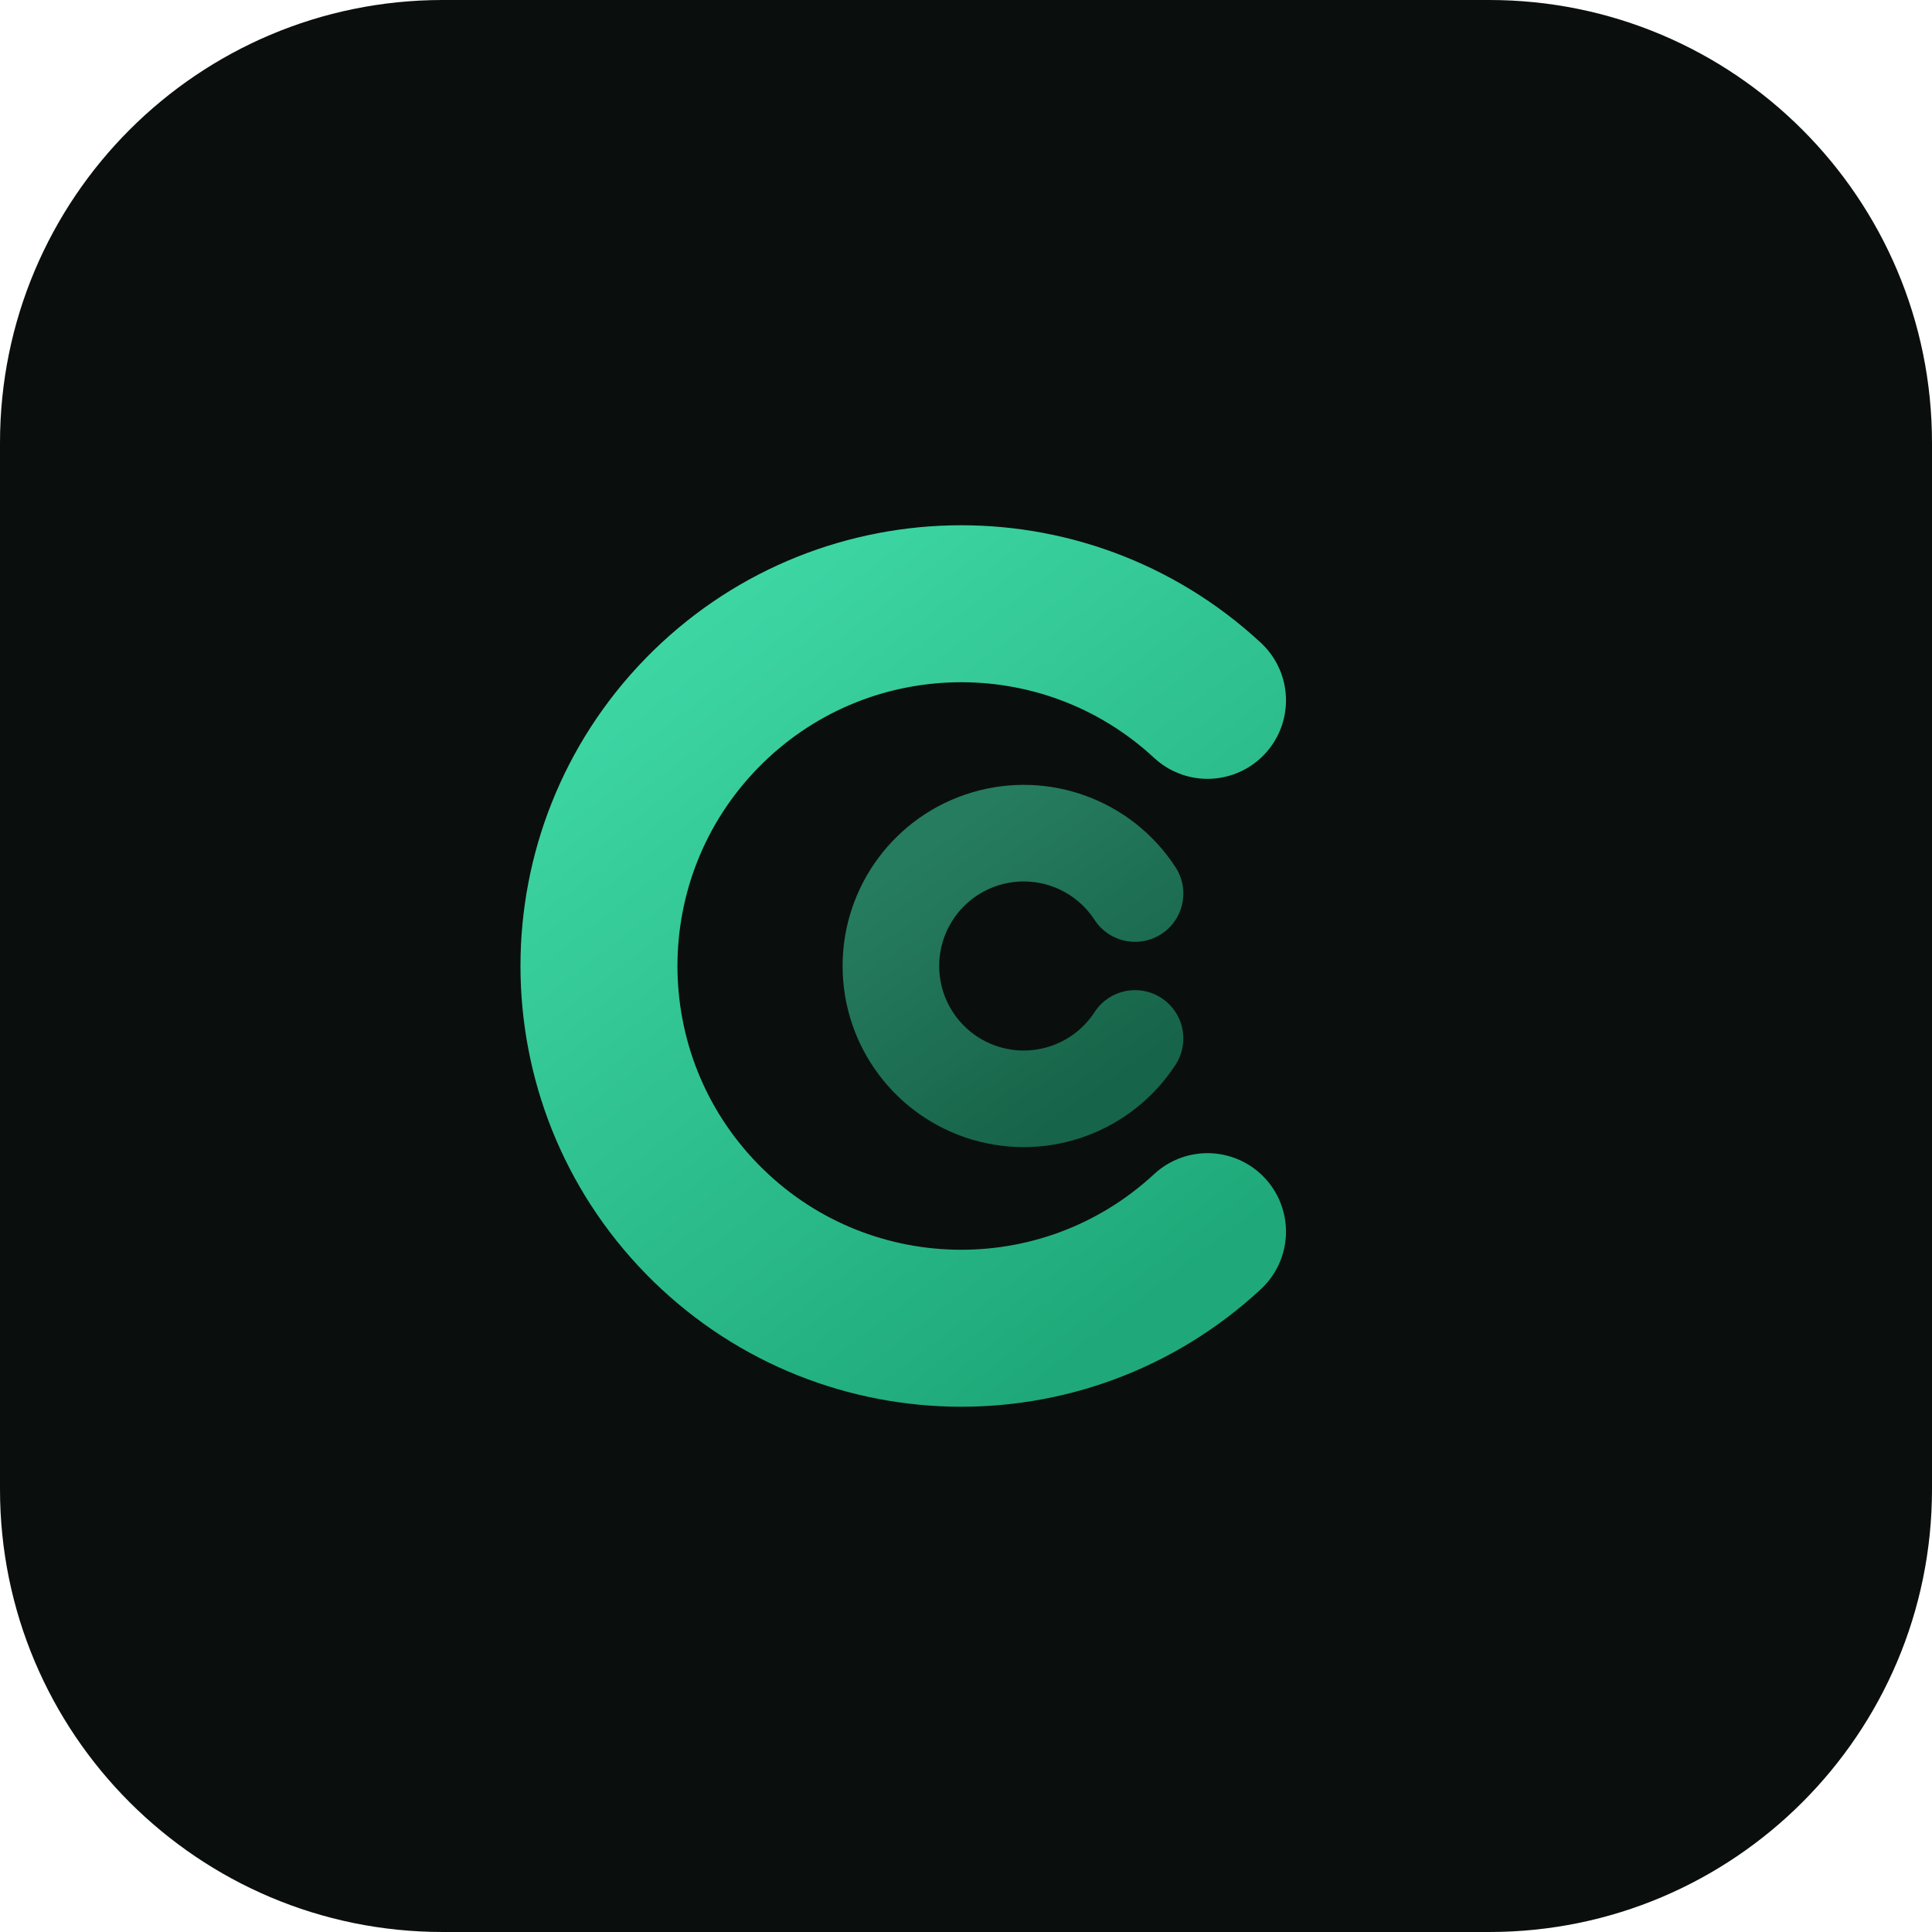
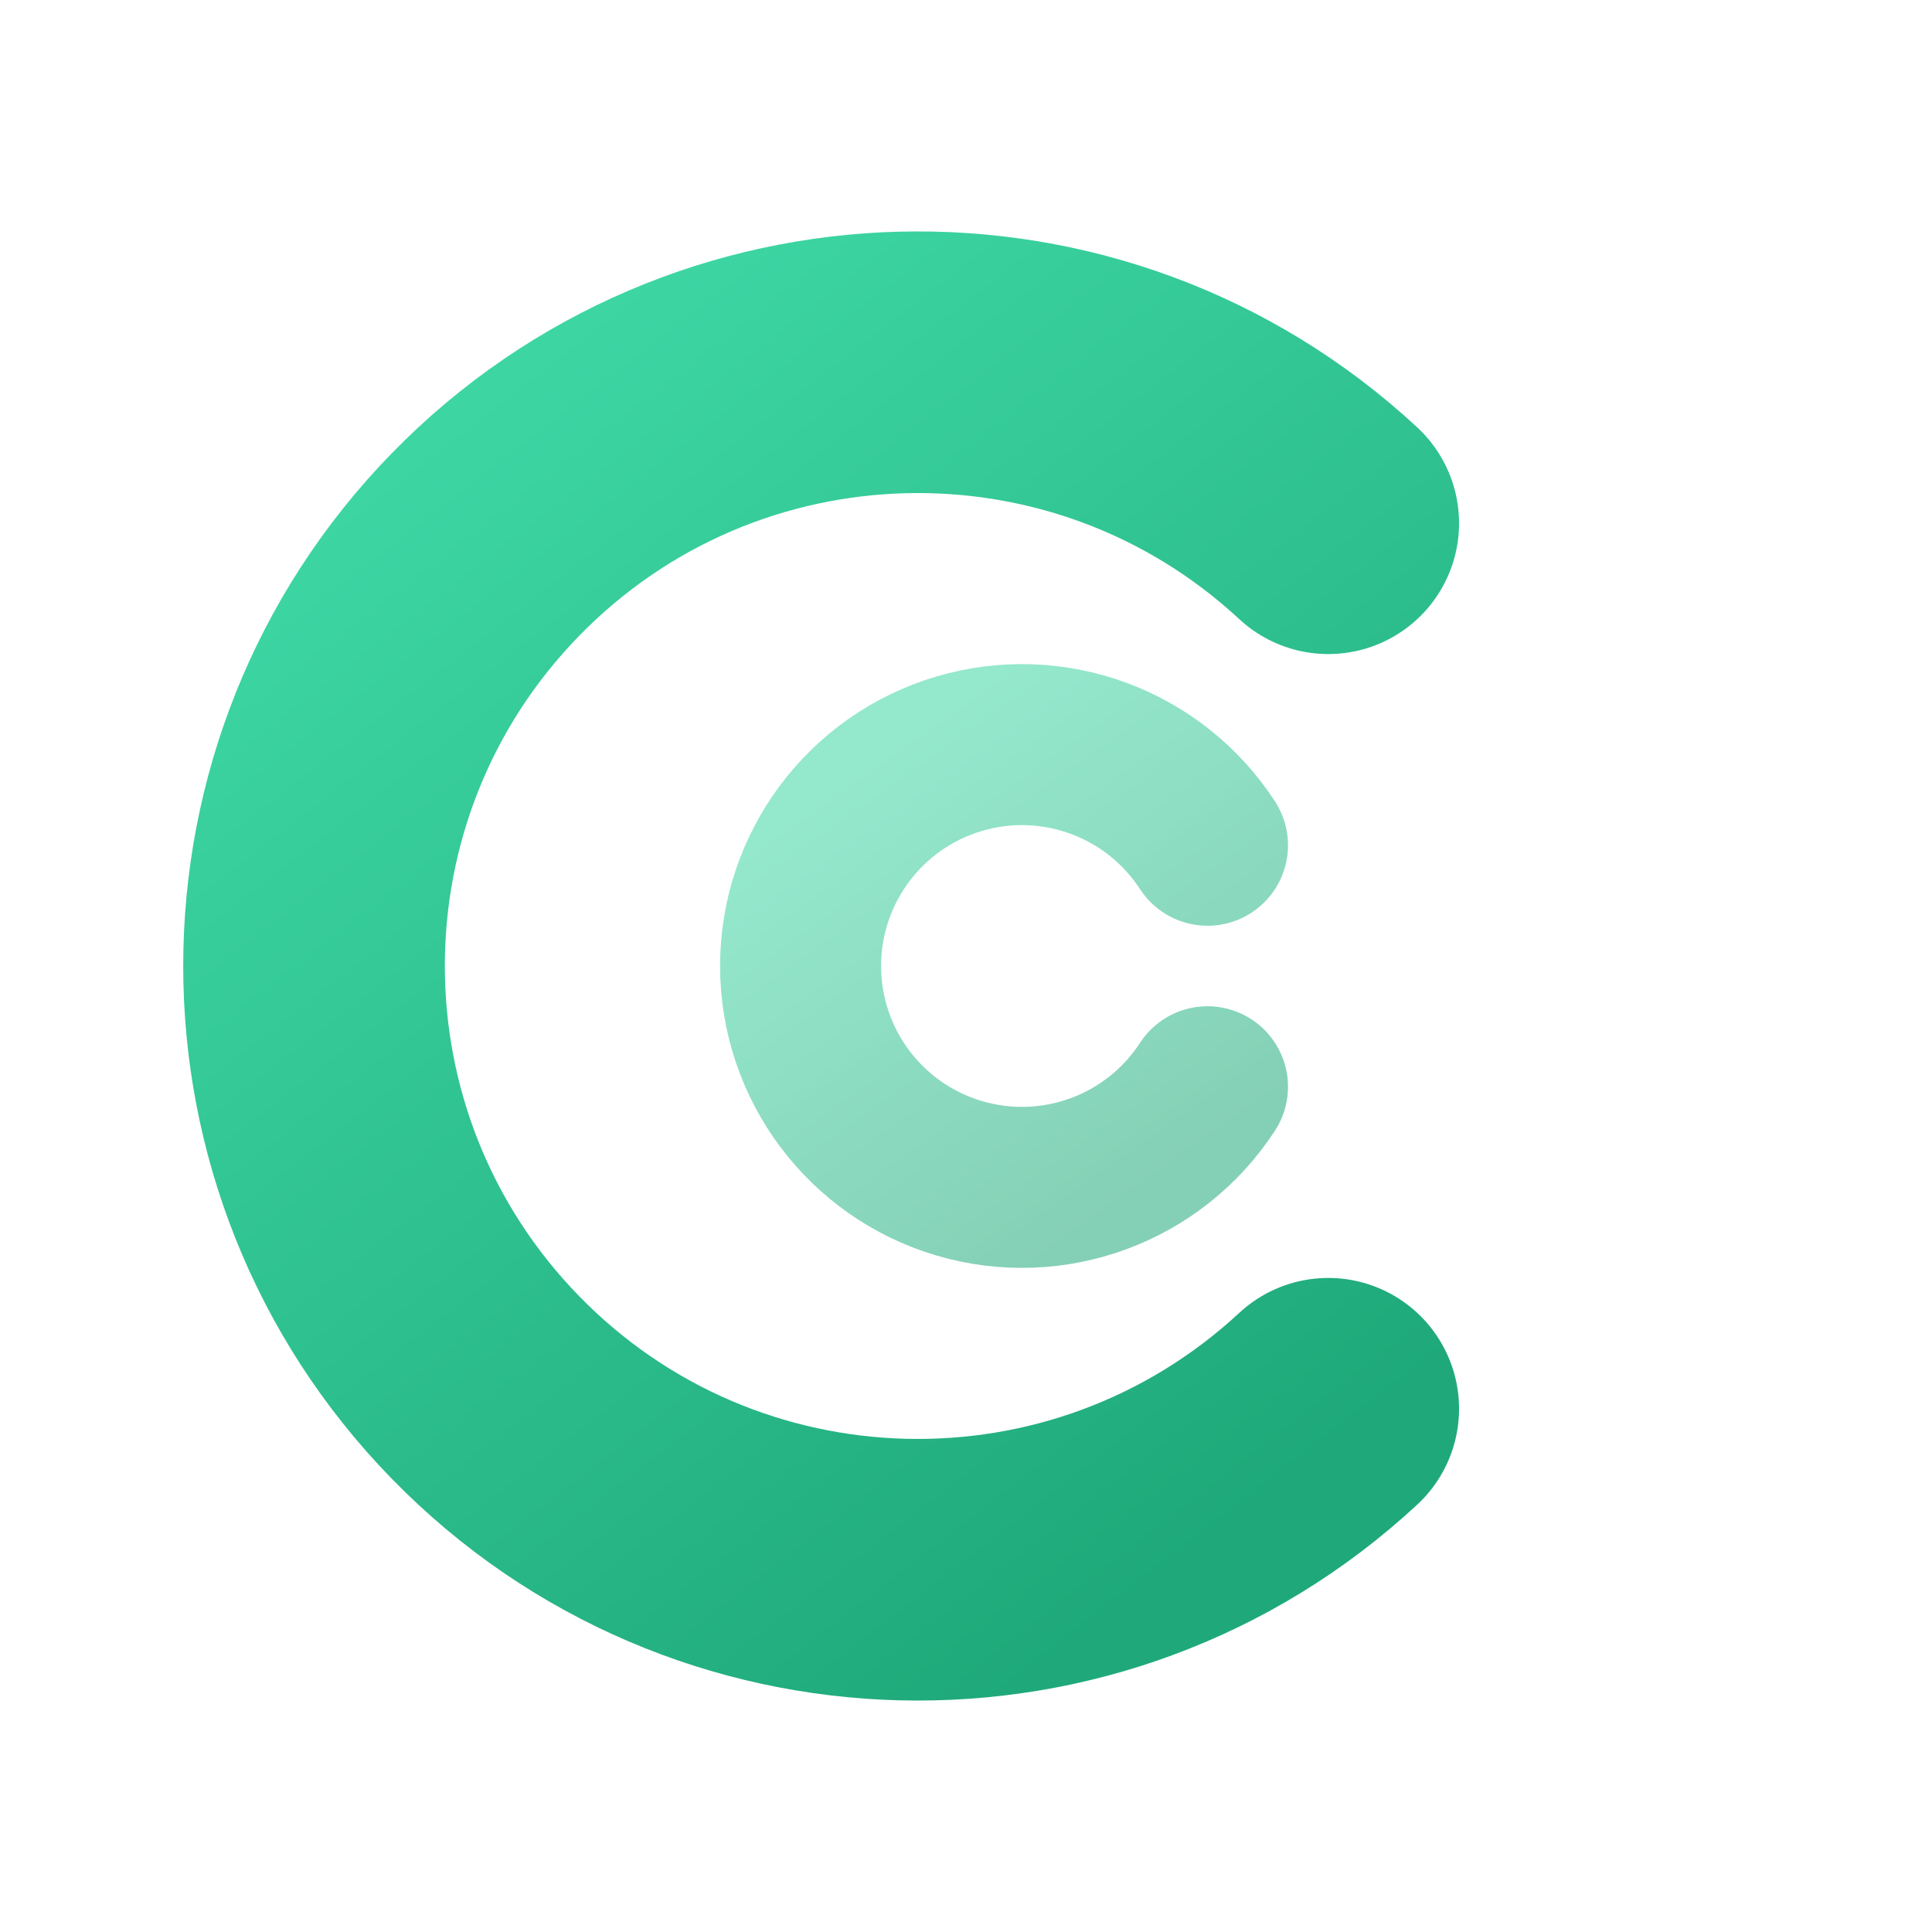
<svg xmlns="http://www.w3.org/2000/svg" viewBox="0 0 96 96" width="96" height="96">
-   <rect width="96" height="96" rx="22" fill="#0A0F0D" />
-   <g transform="translate(20.4,19.2) scale(0.6)">
-     <defs>
-       <linearGradient id="g" x1="20%" y1="0%" x2="85%" y2="100%">
-         <stop offset="0%" stop-color="#3DD6A3" />
-         <stop offset="100%" stop-color="#1FA97A" />
-       </linearGradient>
-     </defs>
-     <path d="M 66,26 A 30,30 0 1 0 66,70" stroke="url(#g)" stroke-width="13" stroke-linecap="round" fill="none" />
-     <path d="M 60,42 A 11,11 0 1 0 60,54" stroke="url(#g)" stroke-width="8" stroke-linecap="round" fill="none" opacity="0.55" />
-   </g>
+   <defs>
+     <linearGradient id="g" x1="20%" y1="0%" x2="85%" y2="100%">
+       <stop offset="0%" stop-color="#3DD6A3" />
+       <stop offset="100%" stop-color="#1FA97A" />
+     </linearGradient>
+   </defs>
+   <path d="M 66,26 A 30,30 0 1 0 66,70" stroke="url(#g)" stroke-width="13" stroke-linecap="round" fill="none" />
+   <path d="M 60,42 A 11,11 0 1 0 60,54" stroke="url(#g)" stroke-width="8" stroke-linecap="round" fill="none" opacity="0.55" />
</svg>
